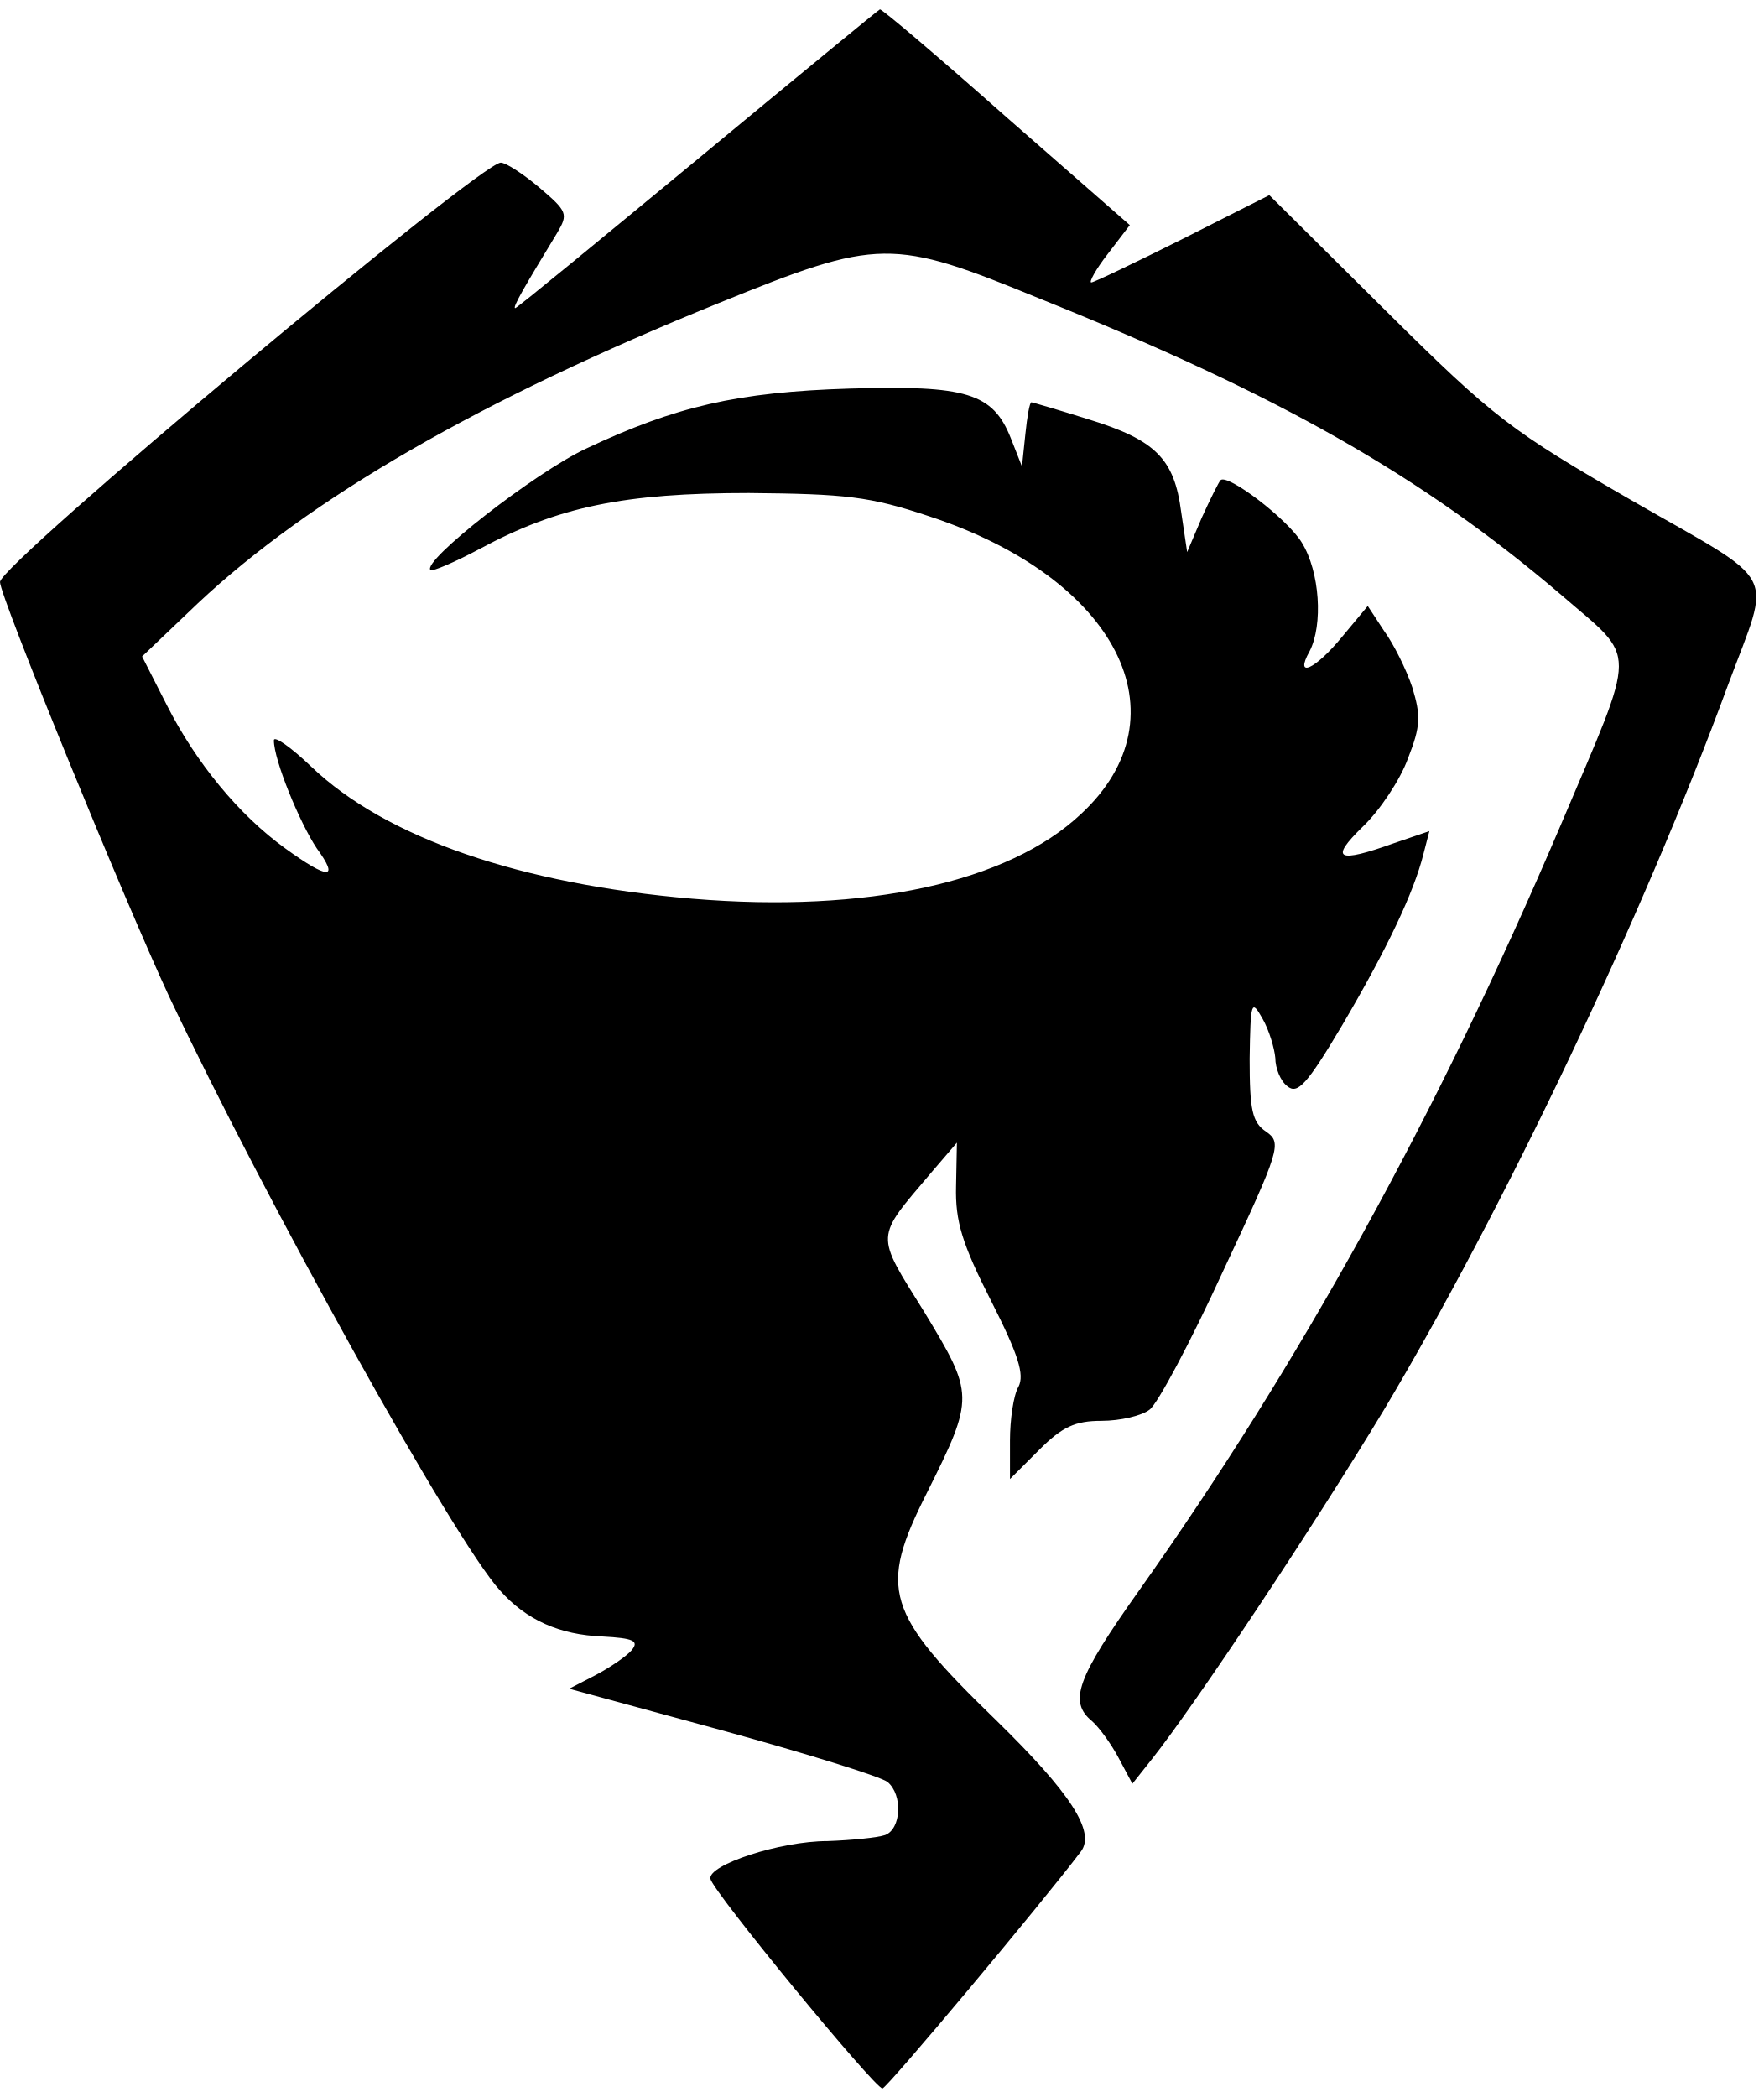
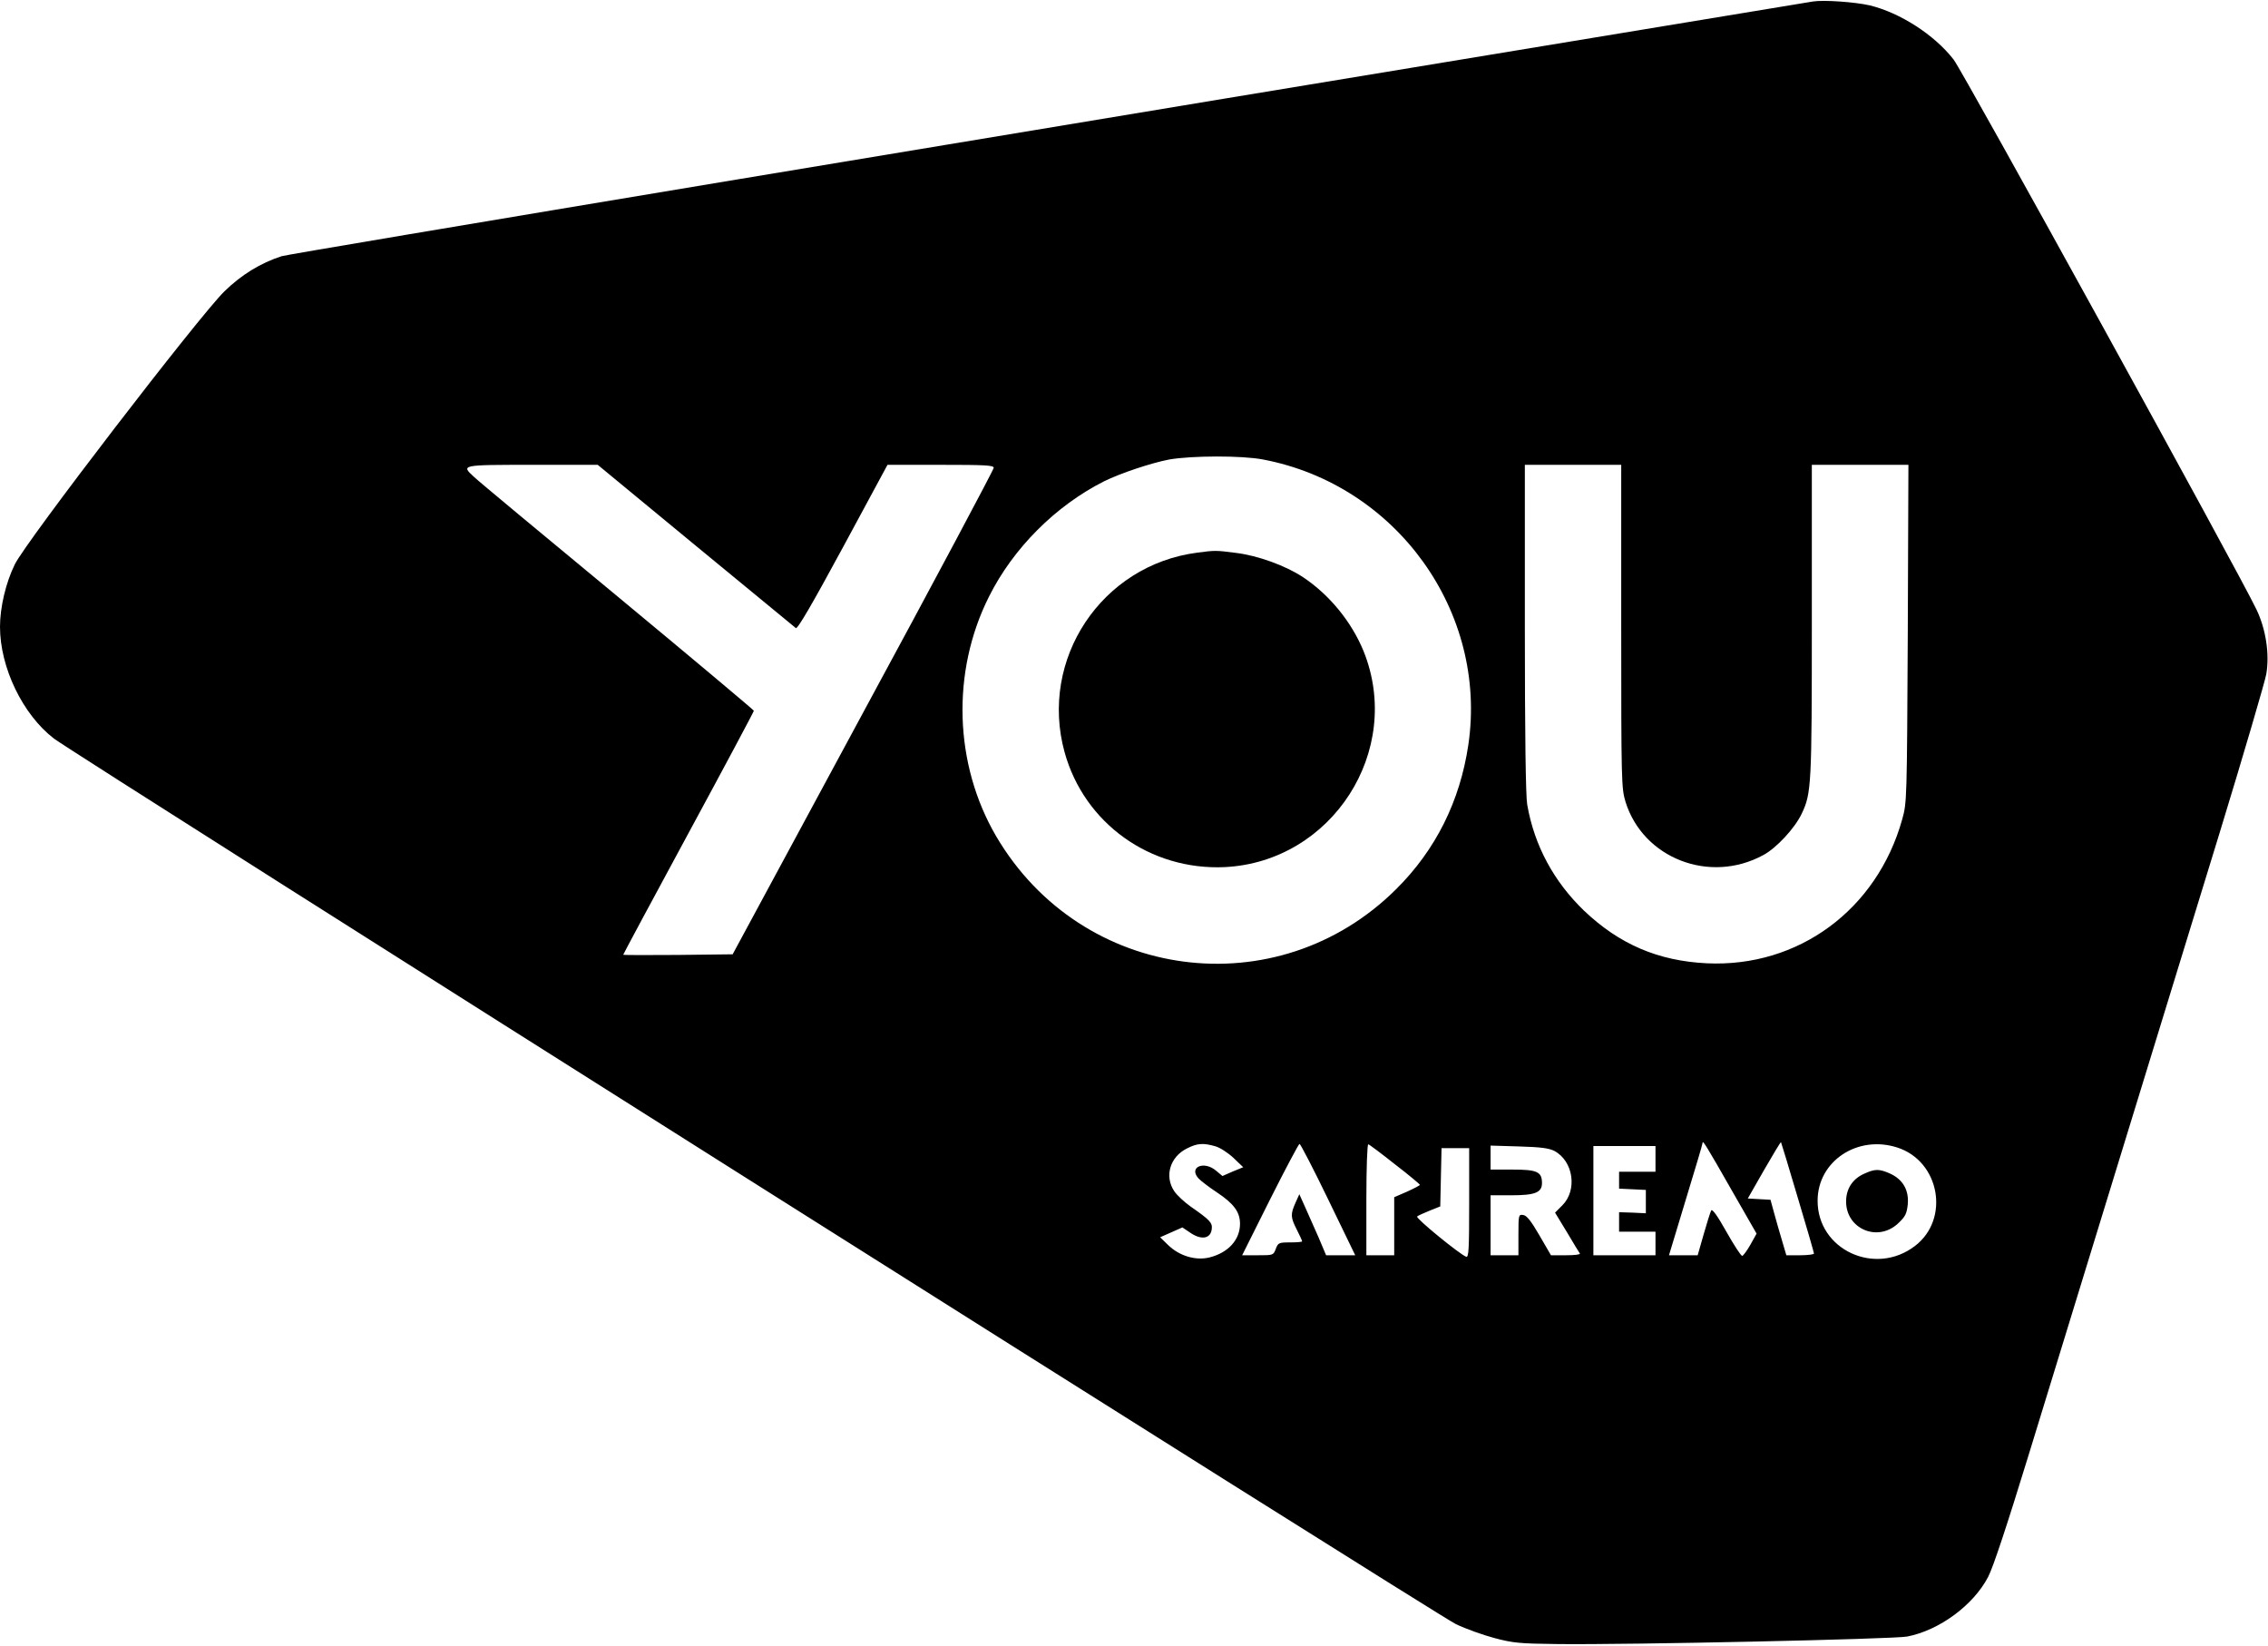
- <svg xmlns="http://www.w3.org/2000/svg" version="1.0" width="206pt" height="245pt" viewBox="0 0 206 245" preserveAspectRatio="xMidYMid meet">
-   <g transform="translate(0,245) scale(0.1,-0.1)" fill="#000000" stroke="none">
-     <path d="M815 2264 c-115 -95 -211 -174 -213 -174 -4 0 12 27 49 88 13 22 12 25 -21 53 -19 16 -39 29 -45 29 -25 -1 -585 -469 -585 -490 0 -17 145 -371 197 -483 114 -241 334 -637 387 -695 31 -35 70 -52 120 -54 36 -2 43 -5 34 -16 -6 -7 -25 -20 -42 -29 l-31 -16 180 -49 c98 -27 185 -54 192 -60 18 -15 16 -55 -3 -62 -9 -3 -39 -6 -67 -7 -56 0 -140 -28 -137 -44 2 -14 192 -245 201 -245 5 0 186 216 232 277 17 23 -12 68 -99 153 -130 126 -138 153 -81 266 56 112 55 115 -3 211 -58 93 -58 85 8 163 l30 35 -1 -51 c-1 -41 7 -67 41 -134 32 -63 39 -86 32 -100 -6 -10 -10 -39 -10 -63 l0 -45 34 34 c27 27 42 34 73 34 22 0 47 6 56 13 9 6 48 79 86 162 67 143 69 150 50 163 -16 11 -19 25 -19 85 1 67 2 70 15 47 8 -14 14 -35 15 -46 0 -12 6 -27 14 -33 12 -10 23 2 64 71 53 90 84 156 95 200 l7 27 -41 -14 c-67 -24 -76 -19 -37 19 20 19 44 55 53 80 15 38 15 50 5 83 -7 21 -22 51 -33 66 l-19 29 -30 -36 c-32 -39 -56 -49 -38 -17 16 31 12 93 -9 127 -17 28 -87 81 -95 73 -2 -2 -12 -22 -22 -44 l-17 -40 -7 47 c-8 62 -30 84 -108 108 -35 11 -66 20 -67 20 -2 0 -5 -17 -7 -37 l-4 -38 -13 33 c-21 53 -52 62 -188 58 -132 -4 -204 -21 -308 -70 -60 -28 -193 -132 -182 -142 2 -2 28 9 58 25 91 49 168 65 314 65 113 -1 141 -4 210 -27 220 -72 302 -233 178 -348 -85 -80 -250 -116 -454 -99 -201 17 -358 71 -445 154 -24 23 -44 37 -44 31 0 -23 30 -96 50 -126 27 -37 14 -37 -37 0 -54 39 -104 100 -138 167 l-29 57 65 62 c131 123 330 238 609 351 187 76 202 76 375 5 281 -113 446 -207 609 -346 90 -78 90 -55 -1 -270 -145 -340 -305 -629 -492 -893 -73 -103 -83 -130 -55 -153 8 -7 22 -26 31 -43 l16 -30 23 29 c50 63 189 272 271 408 139 233 302 575 402 847 51 137 62 115 -112 215 -142 82 -161 96 -288 222 l-136 135 -101 -51 c-56 -28 -104 -51 -107 -51 -3 0 5 15 19 33 l26 34 -144 126 c-79 70 -146 127 -148 126 -1 0 -97 -79 -213 -175z" />
+ <svg xmlns="http://www.w3.org/2000/svg" version="1.0" width="1059pt" height="768pt" viewBox="0 0 1059 768" preserveAspectRatio="xMidYMid meet">
+   <g transform="translate(0,768) scale(0.1,-0.1)" fill="#000000" stroke="none">
+     <path d="M8465 7673 c-3869 -637 -7112 -1177 -7150 -1189 -99 -32 -188 -87 -267 -164 -117 -114 -930 -1172 -979 -1275 -42 -85 -69 -201 -69 -291 0 -190 106 -410 252 -522 100 -76 6463 -4095 6546 -4134 46 -22 127 -51 180 -65 86 -23 118 -26 292 -28 342 -4 1571 23 1635 35 150 29 309 146 378 278 23 43 90 246 190 572 280 911 682 2223 892 2905 113 369 210 701 217 738 16 95 -2 210 -46 302 -83 174 -1371 2513 -1414 2567 -90 116 -251 219 -392 253 -70 16 -216 26 -265 18z m-2568 -2138 c624 -118 1051 -712 959 -1333 -39 -262 -152 -489 -336 -672 -555 -553 -1469 -433 -1868 245 -197 336 -211 768 -34 1120 113 226 311 424 537 538 77 38 221 86 305 102 104 18 338 19 437 0z m-2649 -402 c251 -207 462 -380 468 -385 8 -6 76 111 220 377 l208 385 248 0 c210 0 248 -2 248 -14 0 -8 -274 -523 -610 -1143 l-609 -1128 -256 -3 c-140 -1 -255 -1 -255 1 0 2 137 258 305 568 168 310 305 567 305 571 0 3 -287 244 -637 534 -351 290 -653 541 -670 558 -61 56 -62 56 273 56 l305 0 457 -377z m4322 -377 c0 -727 1 -756 20 -819 82 -264 393 -385 643 -249 62 33 148 126 180 194 45 95 47 130 47 900 l0 728 226 0 225 0 -3 -787 c-4 -780 -4 -789 -26 -868 -118 -422 -485 -692 -912 -672 -228 11 -409 89 -574 246 -141 136 -232 304 -265 495 -7 38 -11 334 -11 823 l0 763 225 0 225 0 0 -754z m519 -2638 l113 -197 -29 -52 c-16 -28 -33 -51 -38 -52 -6 0 -39 51 -74 113 -42 75 -66 108 -71 99 -4 -8 -20 -58 -35 -111 l-28 -98 -67 0 -67 0 78 258 c43 141 79 261 79 267 0 14 16 -11 139 -227z m305 -28 c42 -139 76 -258 76 -262 0 -4 -29 -8 -65 -8 l-64 0 -20 68 c-11 37 -28 95 -37 129 l-17 62 -53 3 -53 3 76 133 c42 73 77 131 79 130 1 -2 37 -118 78 -258z m-2720 239 c22 -6 59 -30 85 -54 l46 -44 -49 -20 -48 -21 -30 25 c-57 48 -129 16 -82 -36 10 -11 49 -41 87 -66 78 -52 107 -91 107 -146 0 -75 -55 -135 -142 -157 -64 -16 -140 6 -193 57 l-38 37 52 23 52 23 40 -27 c50 -33 92 -25 97 19 4 30 -9 43 -98 105 -30 21 -65 54 -77 72 -47 70 -20 161 60 200 47 24 75 26 131 10z m528 -249 l126 -260 -68 0 -68 0 -35 83 c-20 45 -48 109 -63 142 l-27 60 -18 -40 c-24 -54 -23 -68 6 -125 14 -27 25 -52 25 -55 0 -3 -25 -5 -56 -5 -53 0 -56 -2 -67 -30 -11 -30 -12 -30 -84 -30 l-73 0 130 260 c72 143 134 260 138 260 4 0 65 -117 134 -260z m311 165 c64 -49 116 -93 117 -96 0 -3 -27 -17 -60 -32 l-60 -26 0 -135 0 -136 -65 0 -65 0 0 261 c0 147 4 259 9 257 5 -1 61 -43 124 -93z m2346 78 c199 -64 247 -335 82 -460 -186 -142 -455 -17 -454 212 0 184 186 308 372 248z m-1601 -16 c89 -48 108 -183 37 -254 l-34 -34 56 -92 c30 -51 57 -95 60 -99 2 -5 -27 -8 -65 -8 l-70 0 -54 93 c-39 67 -59 93 -76 95 -21 3 -22 1 -22 -92 l0 -96 -65 0 -65 0 0 140 0 140 98 0 c110 0 142 13 142 57 0 53 -23 63 -137 63 l-103 0 0 56 0 56 133 -4 c102 -3 139 -8 165 -21z m472 -37 l0 -60 -85 0 -85 0 0 -40 0 -39 63 -3 62 -3 0 -54 0 -55 -62 3 -63 2 0 -45 0 -46 85 0 85 0 0 -55 0 -55 -145 0 -145 0 0 255 0 255 145 0 145 0 0 -60z m-870 -206 c0 -217 -2 -255 -14 -251 -31 12 -237 180 -229 188 4 4 31 16 58 27 l50 20 3 136 3 136 64 0 65 0 0 -256z" />
+     <path d="M5590 5100 c-447 -58 -739 -498 -619 -932 92 -332 400 -552 748 -536 501 25 835 544 648 1008 -56 137 -159 263 -282 345 -81 54 -213 102 -315 114 -91 12 -98 12 -180 1z" />
+     <path d="M8703 2200 c-53 -24 -83 -70 -83 -129 0 -128 147 -191 242 -103 35 33 41 45 46 90 6 66 -23 116 -82 143 -52 23 -71 23 -123 -1z" />
  </g>
</svg>
